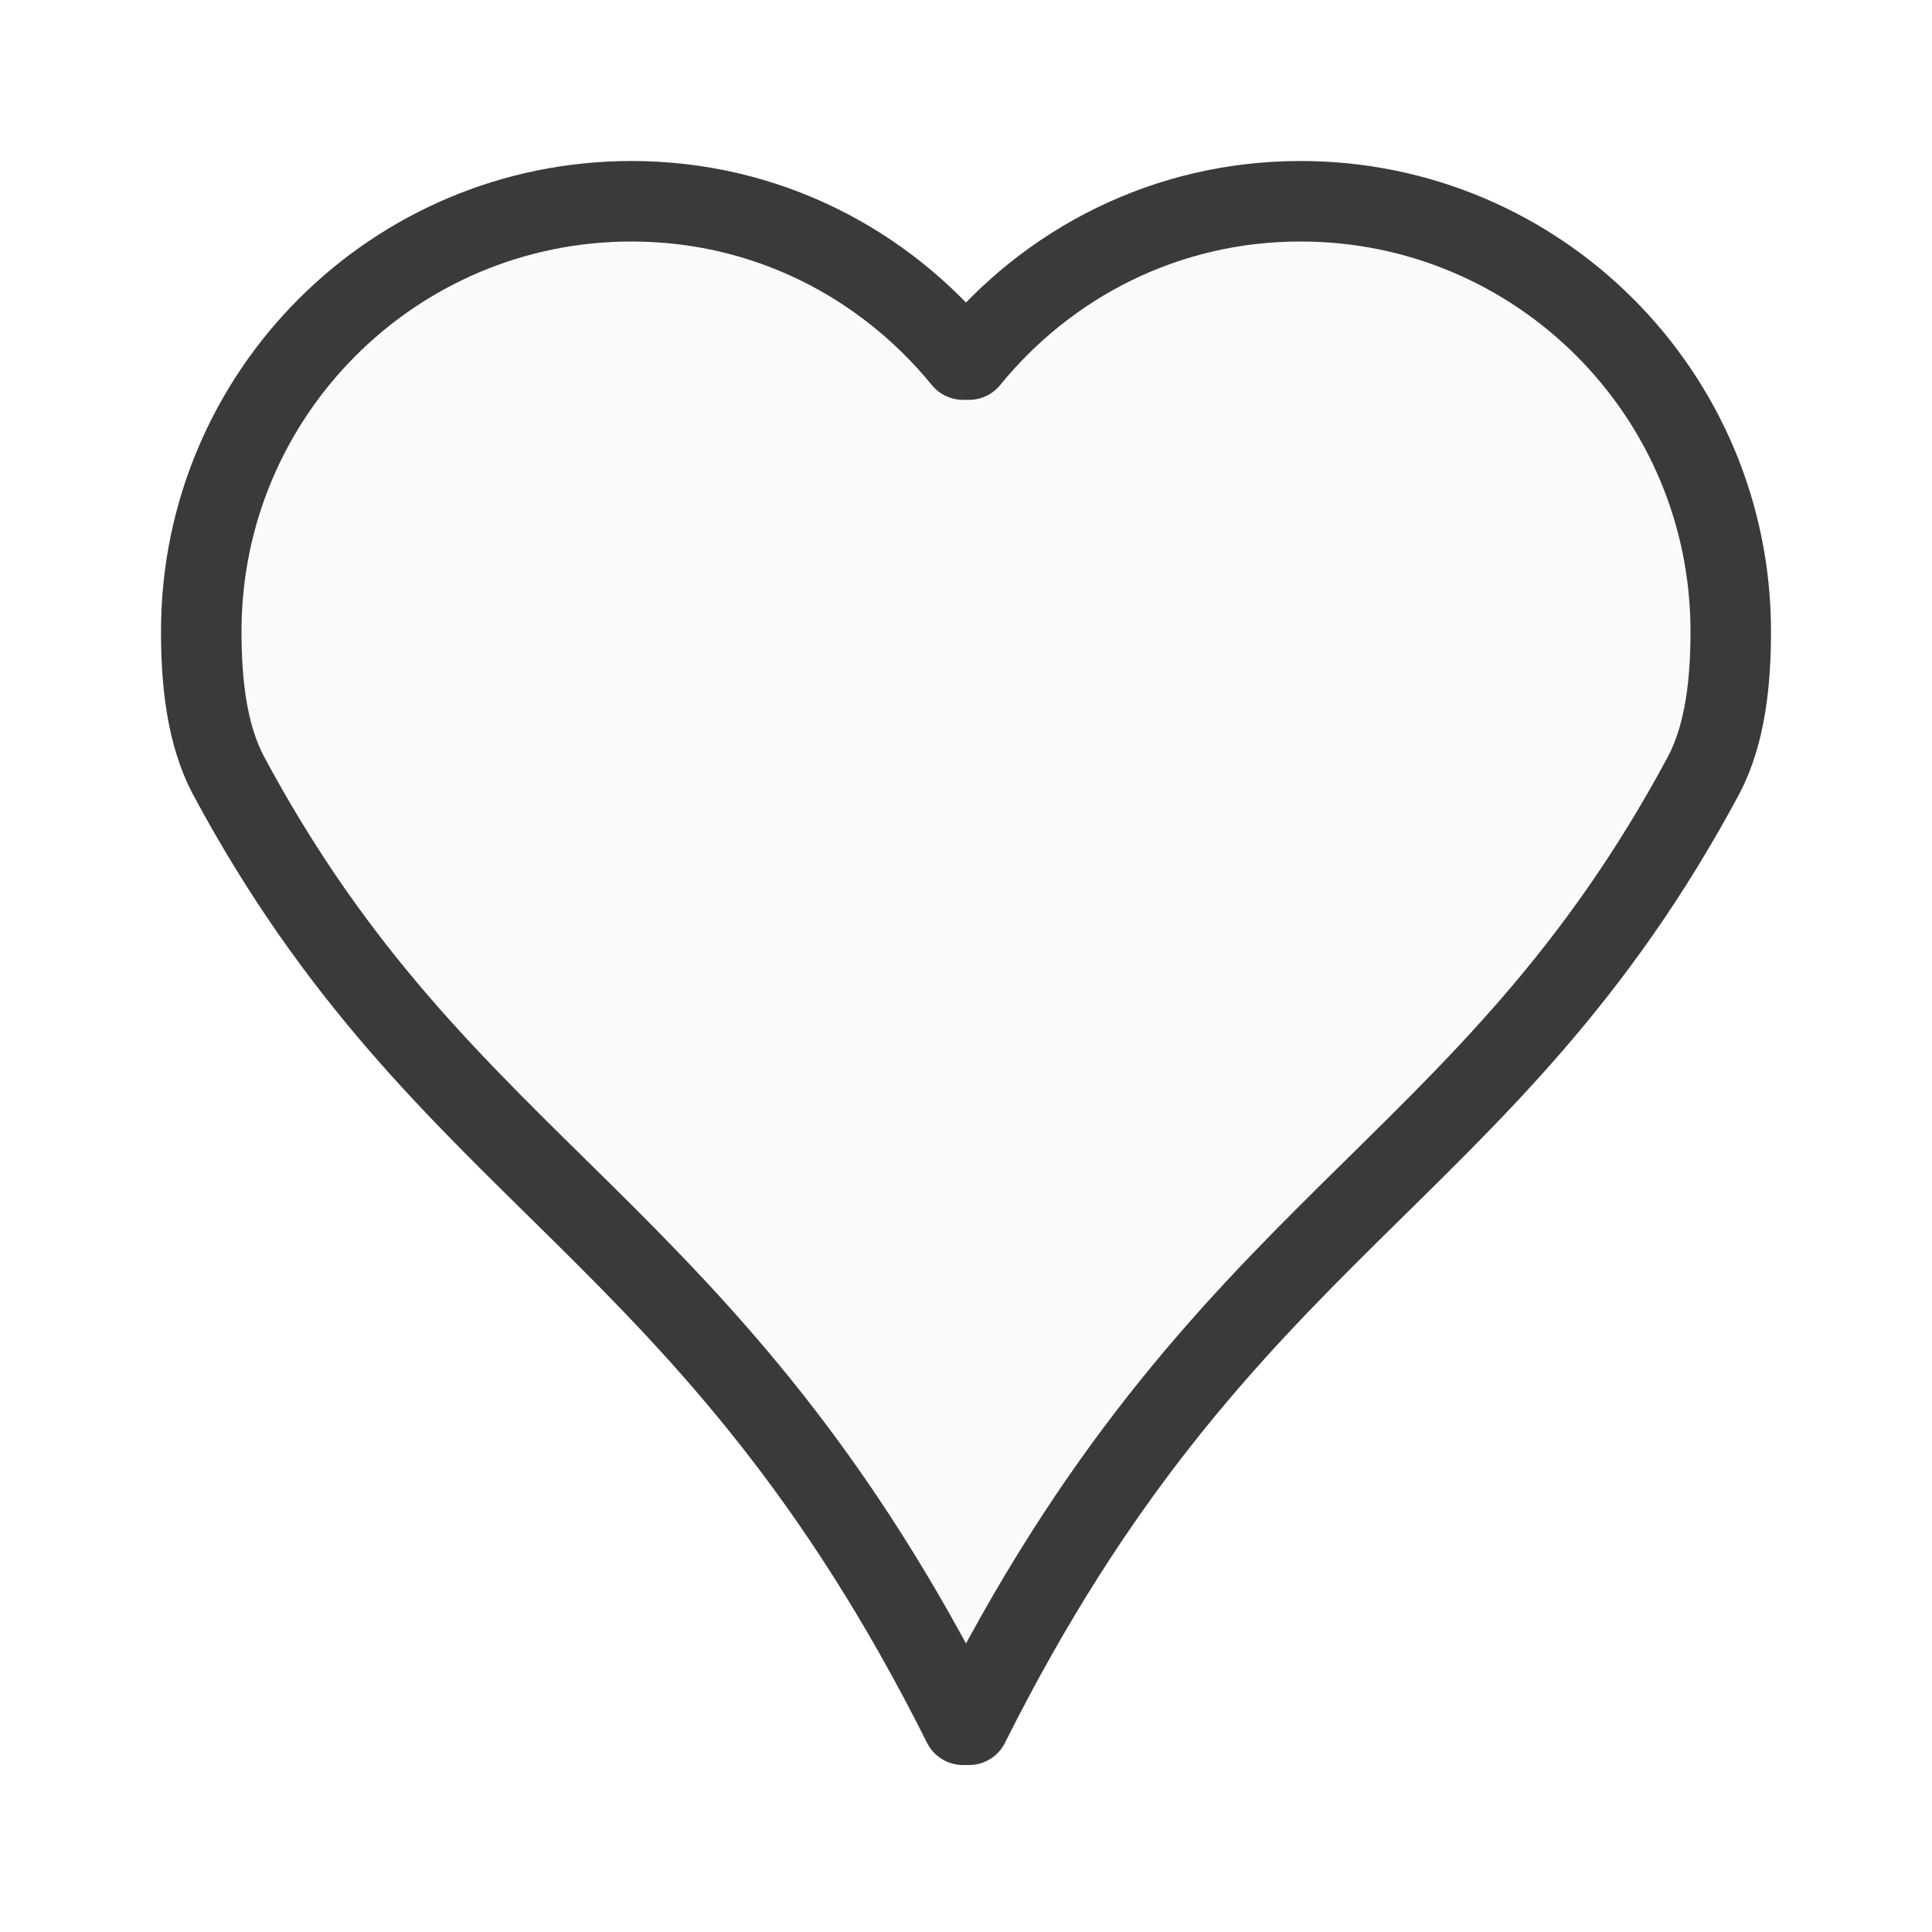
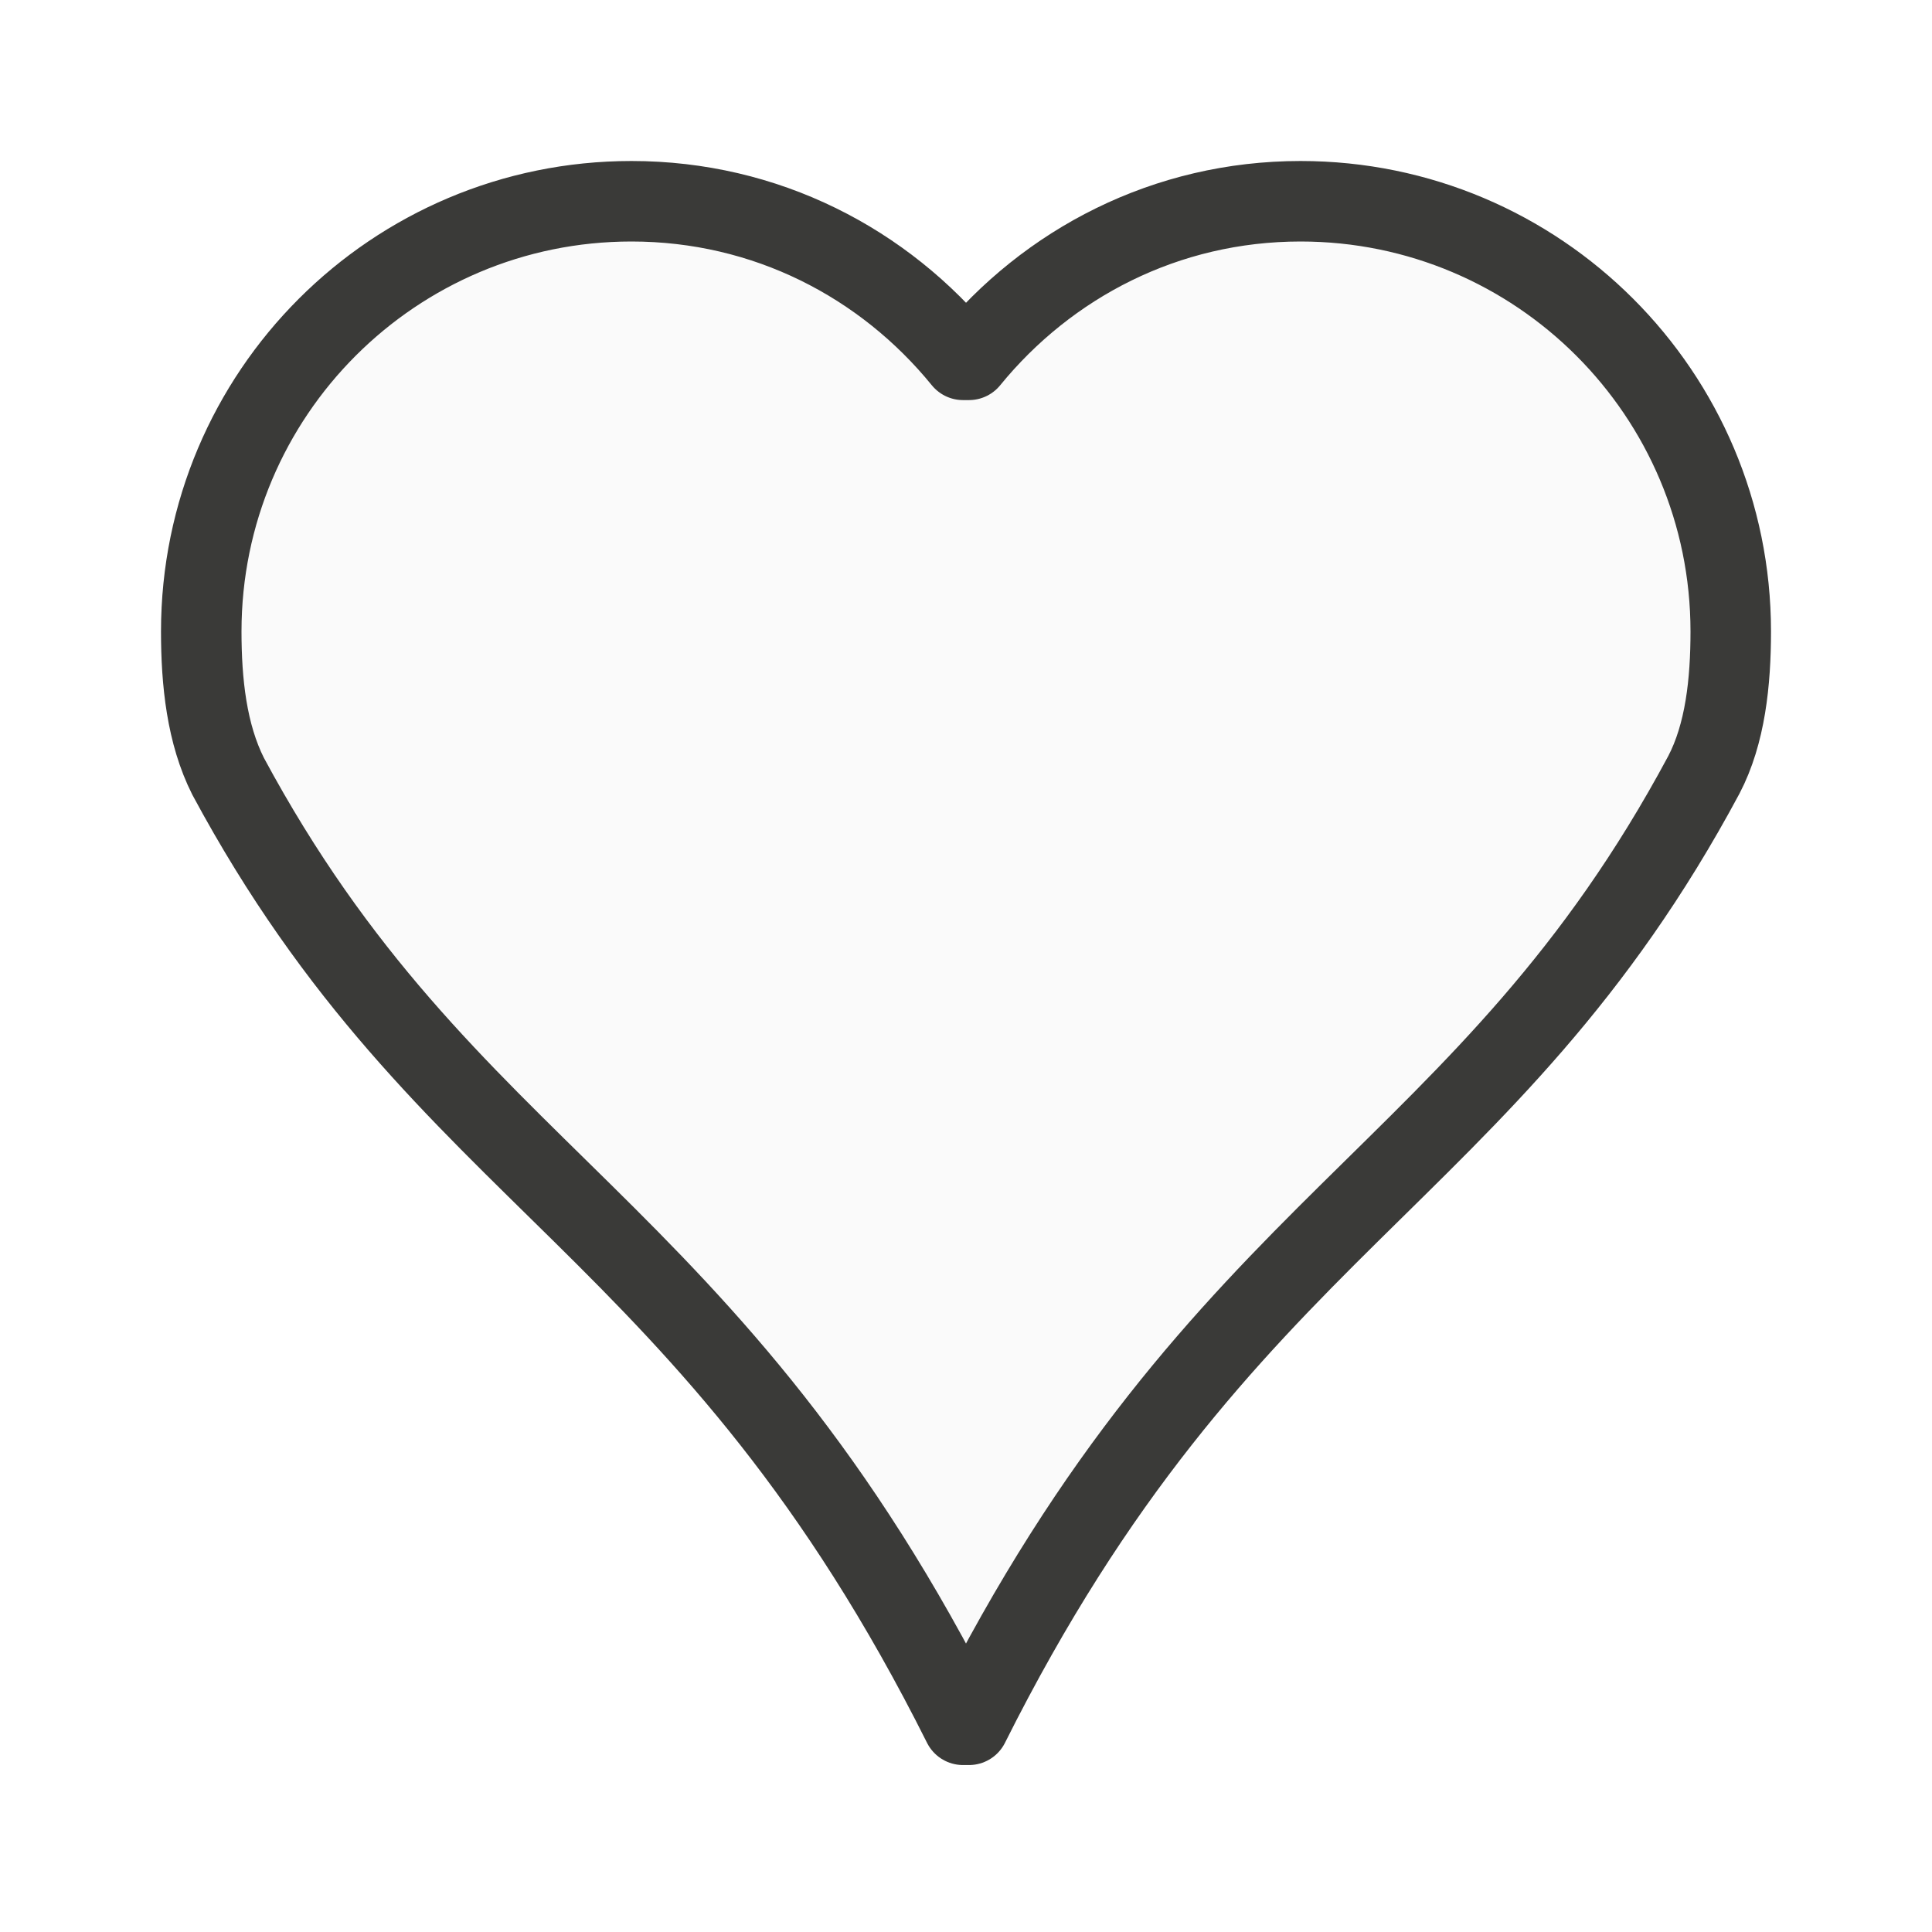
<svg xmlns="http://www.w3.org/2000/svg" viewBox="0 0 24 24">
-   <path class="icn icn--shape-color" d="m 7.844,2.5 c -2.951,0 -5.344,2.392 -5.344,5.344 0,0.63 0.068,1.273 0.334,1.781 C 5.543,14.682 8.817,15.143 11.963,21.426 l 0.074,0 C 15.183,15.143 18.457,14.682 21.166,9.625 21.432,9.116 21.5,8.474 21.5,7.844 c 0,-2.951 -2.392,-5.344 -5.344,-5.344 -1.671,0 -3.14,0.766 -4.119,1.967 h -0.074 C 10.983,3.266 9.514,2.5 7.844,2.5 Z" fill="#fafafa" stroke="#3a3a38" stroke-linecap="round" stroke-linejoin="round" />
+   <path class="icn icn--shape-color" d="m 7.844,2.5 c -2.951,0 -5.344,2.392 -5.344,5.344 0,0.63 0.068,1.273 0.334,1.8 C 5.543,14.682 8.817,15.143 11.963,21.426 l 0.074,0 C 15.183,15.143 18.457,14.682 21.166,9.625 21.432,9.116 21.5,8.474 21.5,7.844 c 0,-2.951 -2.392,-5.344 -5.344,-5.344 -1.671,0 -3.14,0.77 -4.119,1.97 h -0.074 C 10.983,3.266 9.514,2.5 7.844,2.5 Z" fill="#fafafa" stroke="#3a3a38" stroke-linecap="round" stroke-linejoin="round" />
</svg>
